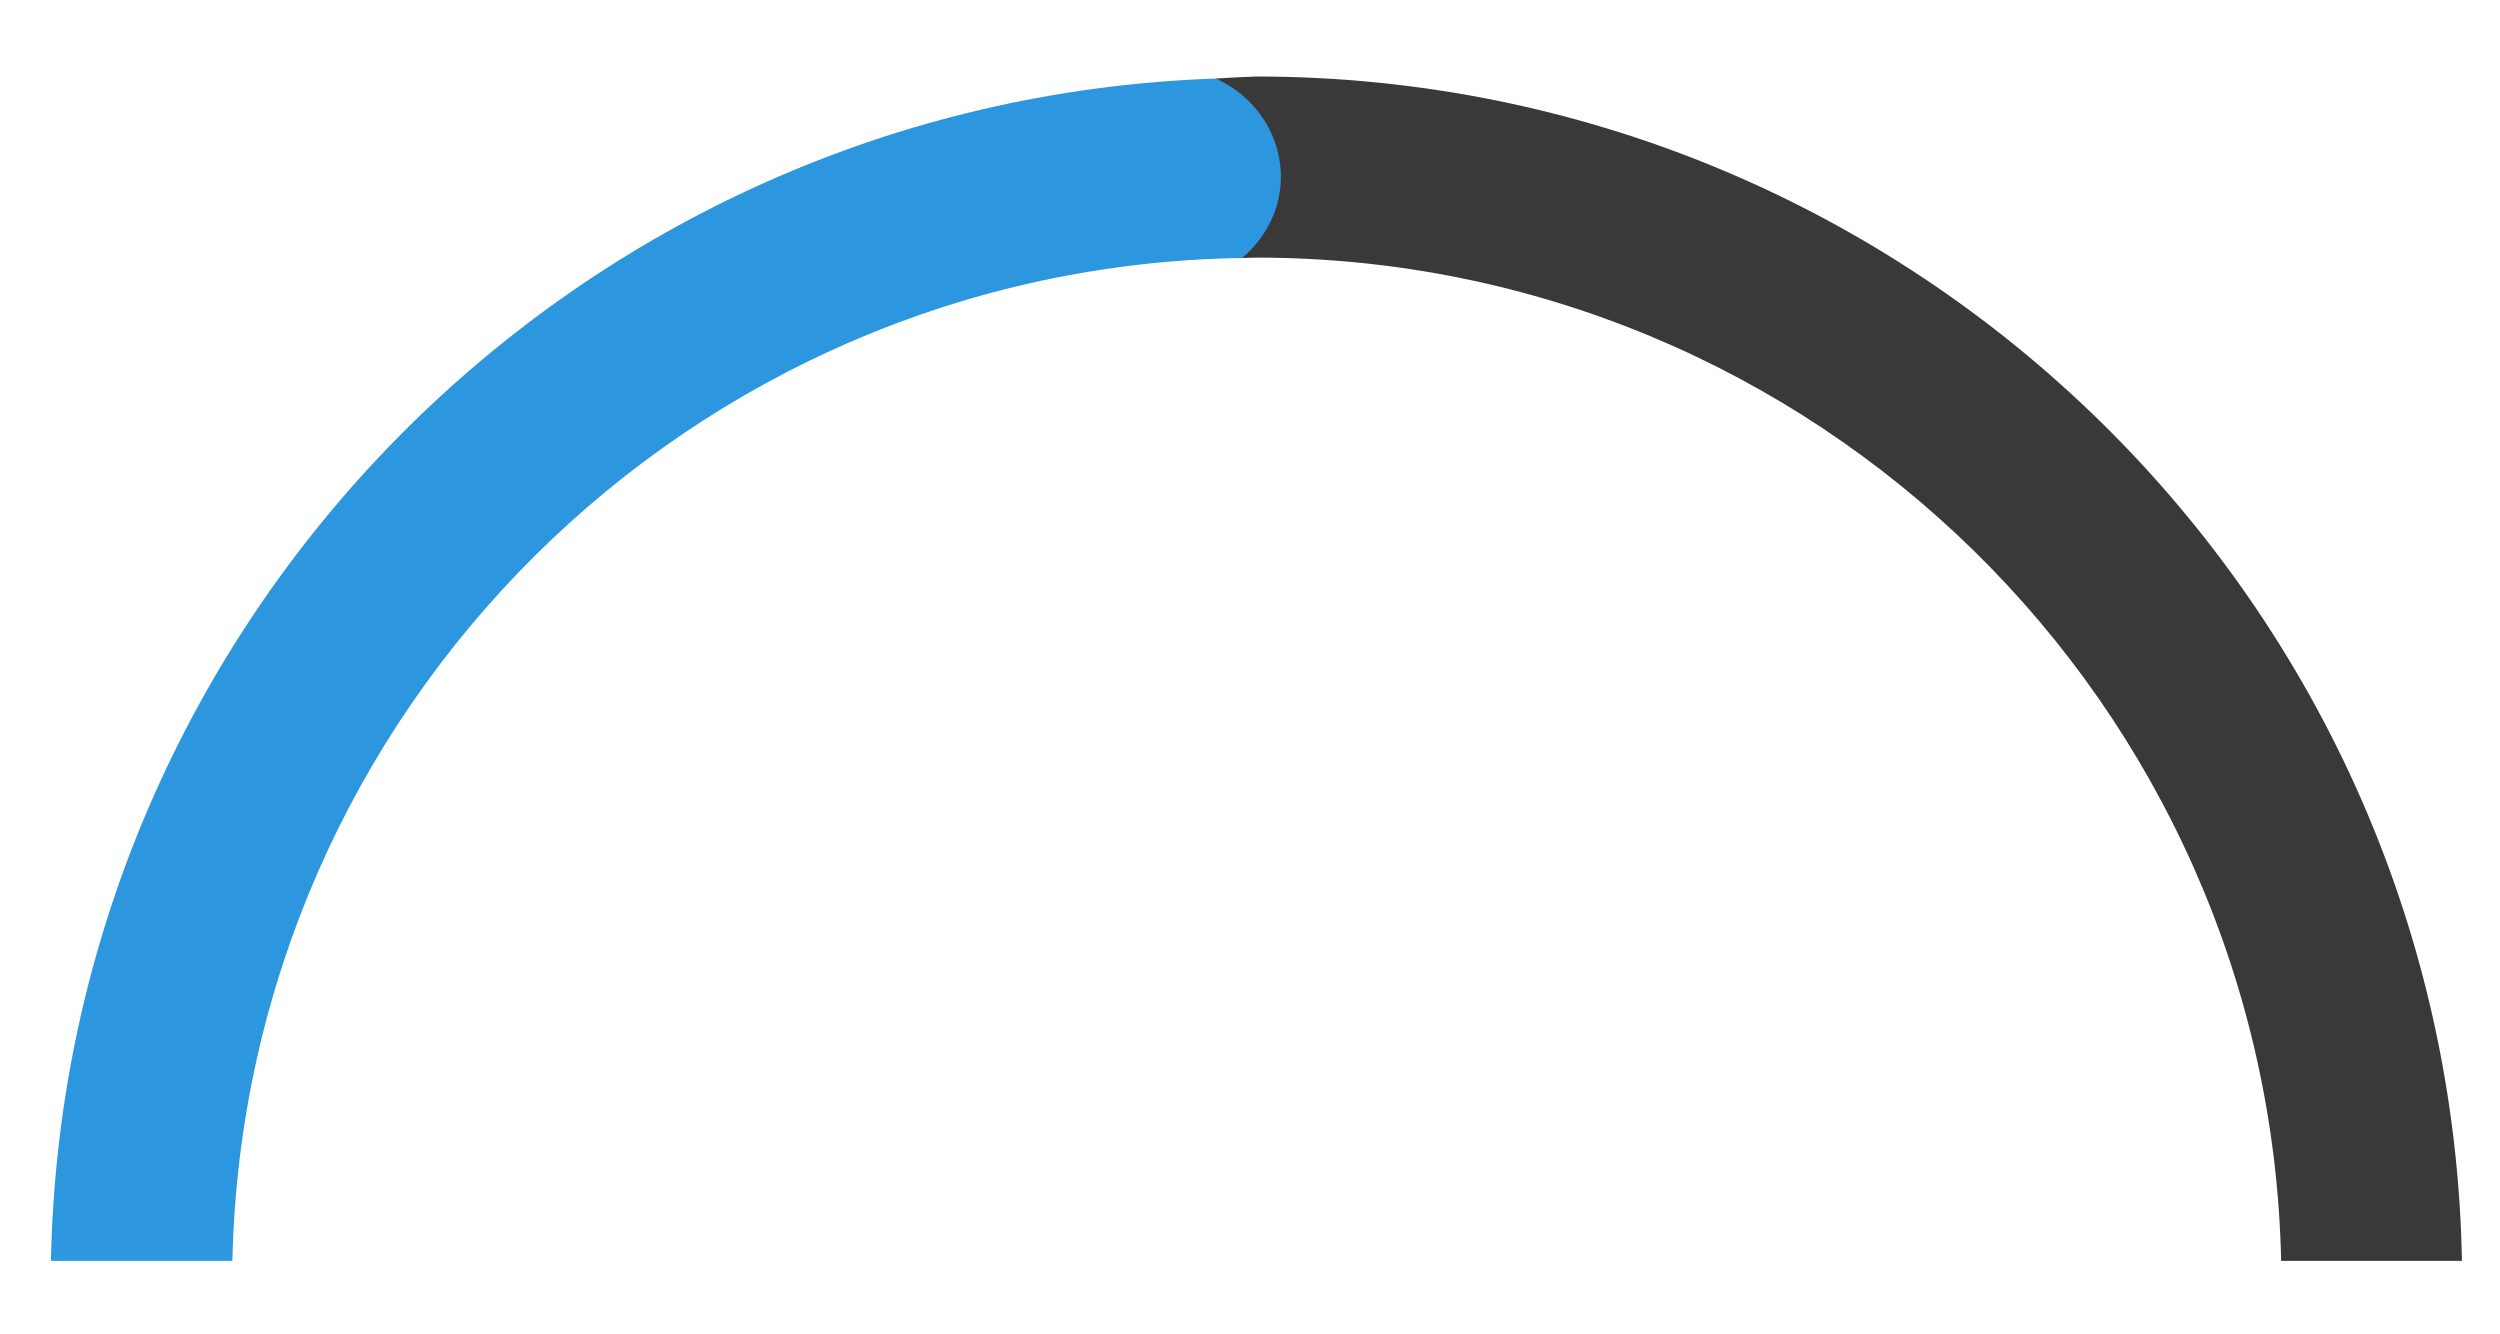
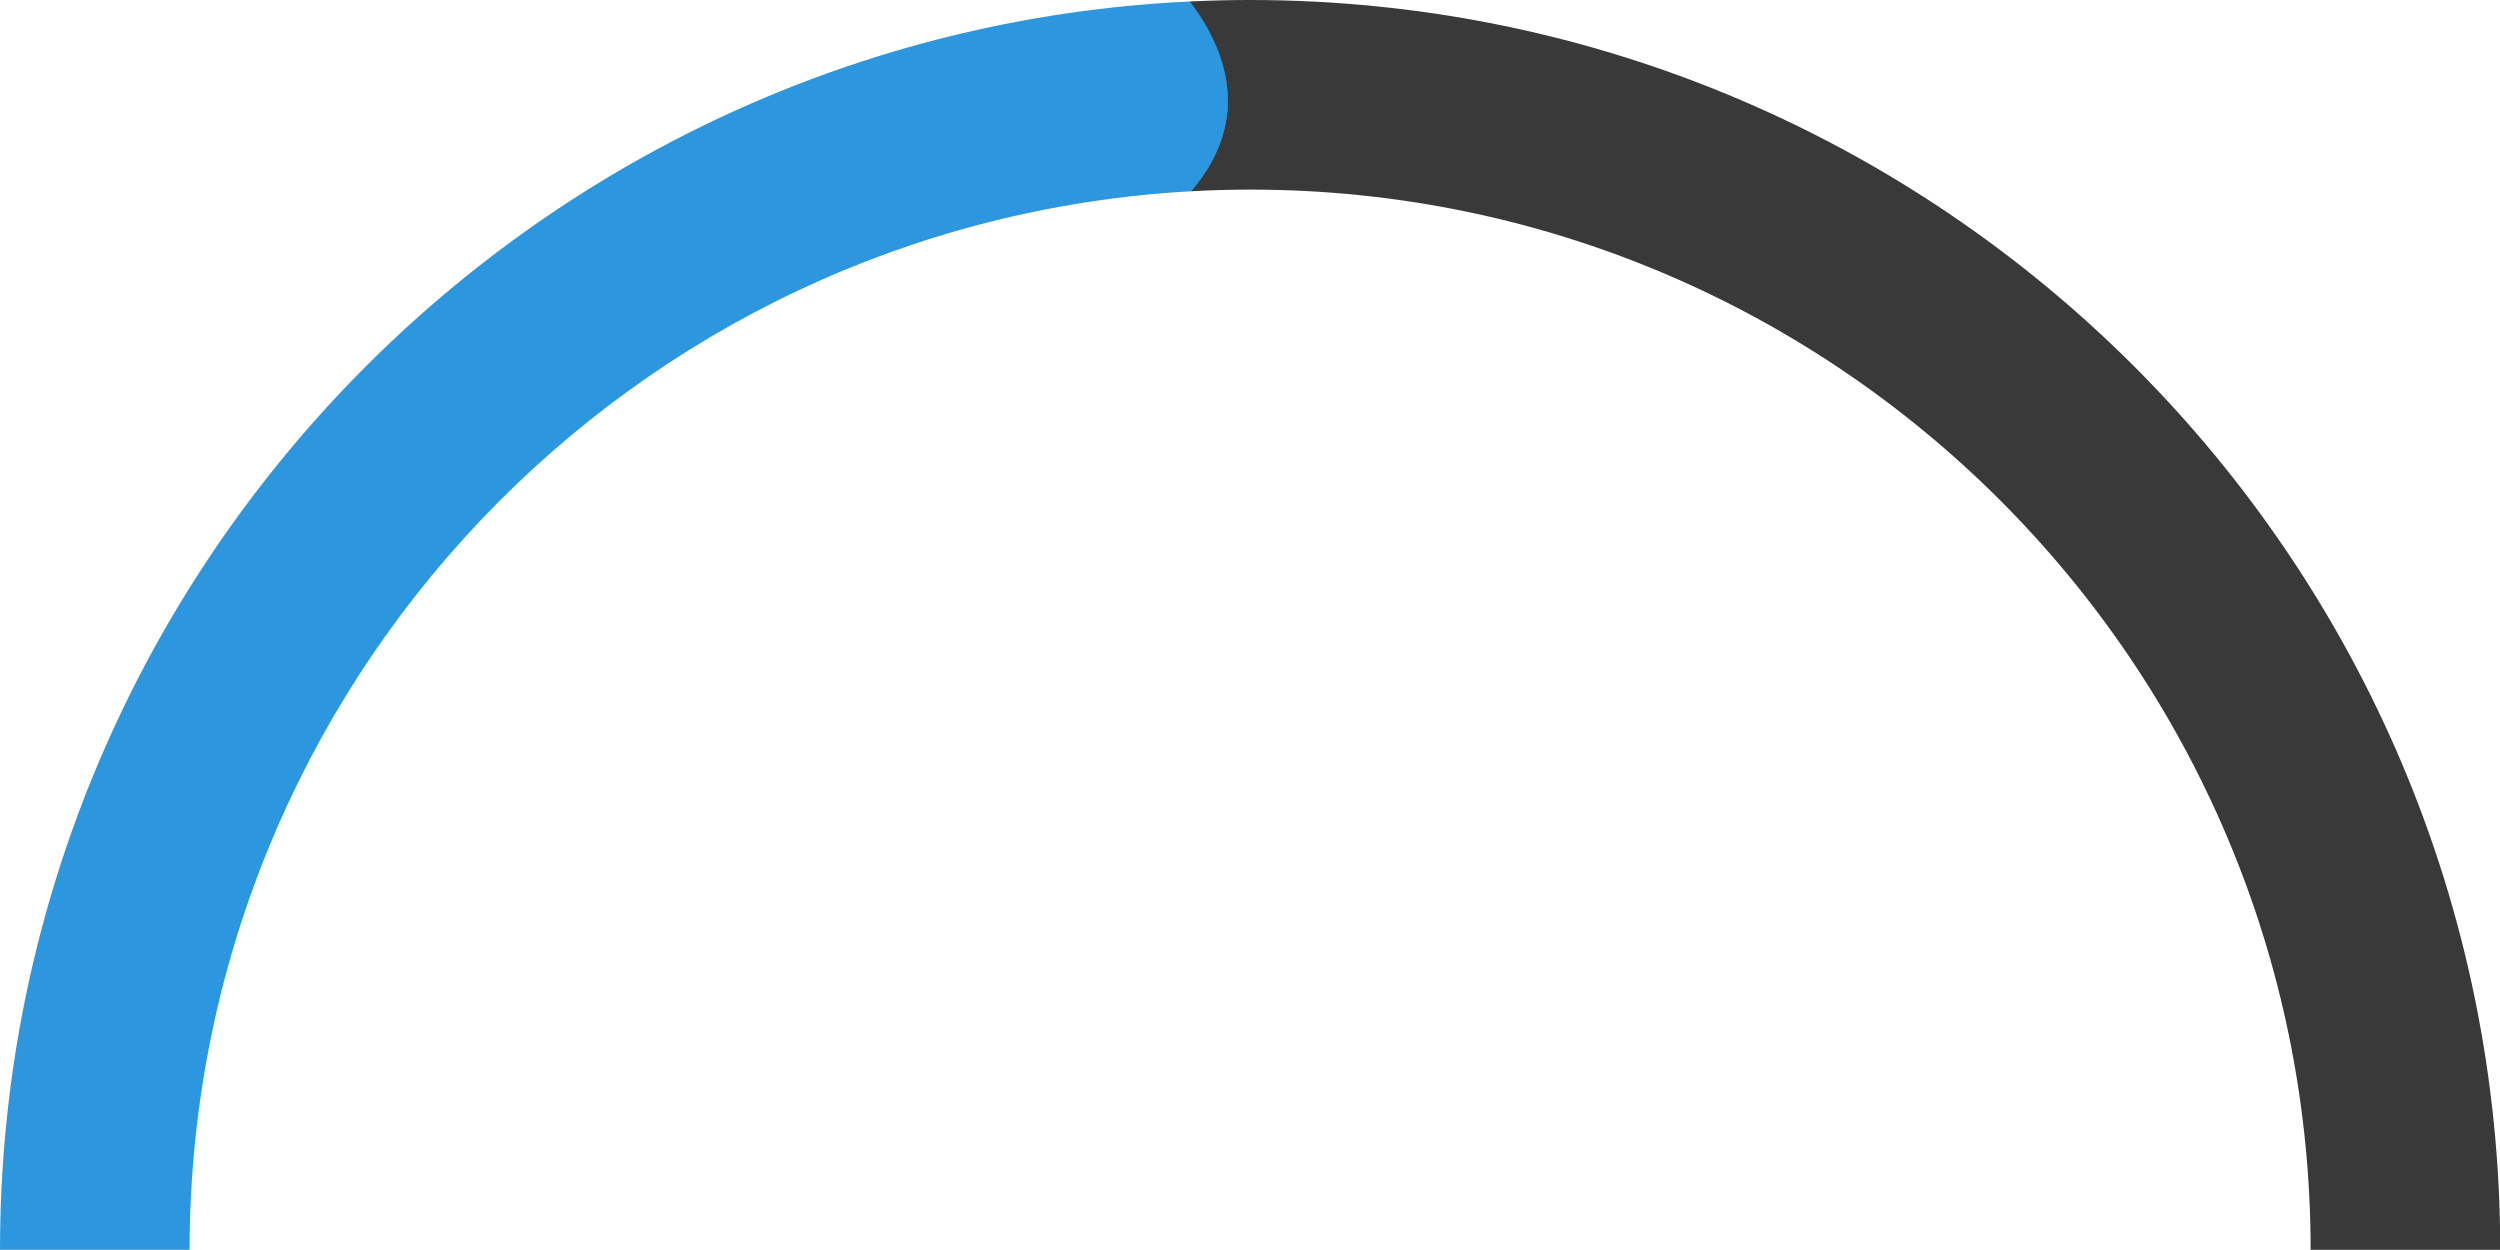
- <svg xmlns="http://www.w3.org/2000/svg" width="150mm" height="80mm" viewBox="0 0 150 80" version="1.1" id="svg8">
-   <defs id="defs2" />
-   <g id="layer3" style="display:inline">
-     <path style="display:inline;opacity:1;vector-effect:none;fill:#2c97de;fill-opacity:1;stroke:none;stroke-width:4.724;stroke-linecap:square;stroke-linejoin:round;stroke-miterlimit:4;stroke-dasharray:none;stroke-dashoffset:0;stroke-opacity:1;paint-order:stroke fill markers" d="M 275.852,17.809 C 130.487,22.72 14.375,140.513 11.555,285.934 H 52.701 C 55.422,160.83 156.665,60.317 281.785,58.502 c 3.142,-2.64 5.567,-5.938 7.076,-9.623 3.934,-9.679 1.042,-20.619 -7.266,-27.482 -1.74,-1.423 -3.671,-2.629 -5.744,-3.588 z" transform="scale(0.2645833)" id="path4499-07" />
-     <path style="display:inline;opacity:1;vector-effect:none;fill:#393939;fill-opacity:1;stroke:none;stroke-width:1.25;stroke-linecap:square;stroke-linejoin:round;stroke-miterlimit:4;stroke-dasharray:none;stroke-dashoffset:0;stroke-opacity:1;paint-order:stroke fill markers" d="m 75.397,4.59 c -0.804,0.027 -1.644,0.069 -2.447,0.123 0.549,0.254 1.059,0.573 1.52,0.949 2.198,1.816 2.963,4.71 1.922,7.271 -0.399,0.975 -1.041,1.848 -1.872,2.546 0.28,-0.009 0.596,-0.018 0.877,-0.023 33.448,0.018 60.752,26.756 61.472,60.196 h 10.848 C 146.996,36.219 114.838,4.619 75.397,4.59 Z" id="path4499-0" />
+ <svg xmlns="http://www.w3.org/2000/svg" viewBox="0 0 410.06 205.03">
+   <defs>
+     <style>.cls-1{fill:#2c97de;}.cls-2{fill:#393939;}</style>
+   </defs>
+   <g id="Layer_2" data-name="Layer 2">
+     <g id="chart-usage3">
+       <path class="cls-1" d="M195.16.24C86.51,5.39,0,95.1,0,205H31.1A173.94,173.94,0,0,1,195.39,31.37C205.77,19.19,200.73,7.53,195.16.24Z" />
+       <path class="cls-2" d="M205,0c-3.31,0-6.6.09-9.87.24,5.57,7.29,10.61,19,.23,31.13,3.19-.17,6.4-.27,9.64-.27A173.93,173.93,0,0,1,379,205h31.1C410.06,91.79,318.26,0,205,0Z" />
+     </g>
  </g>
</svg>
